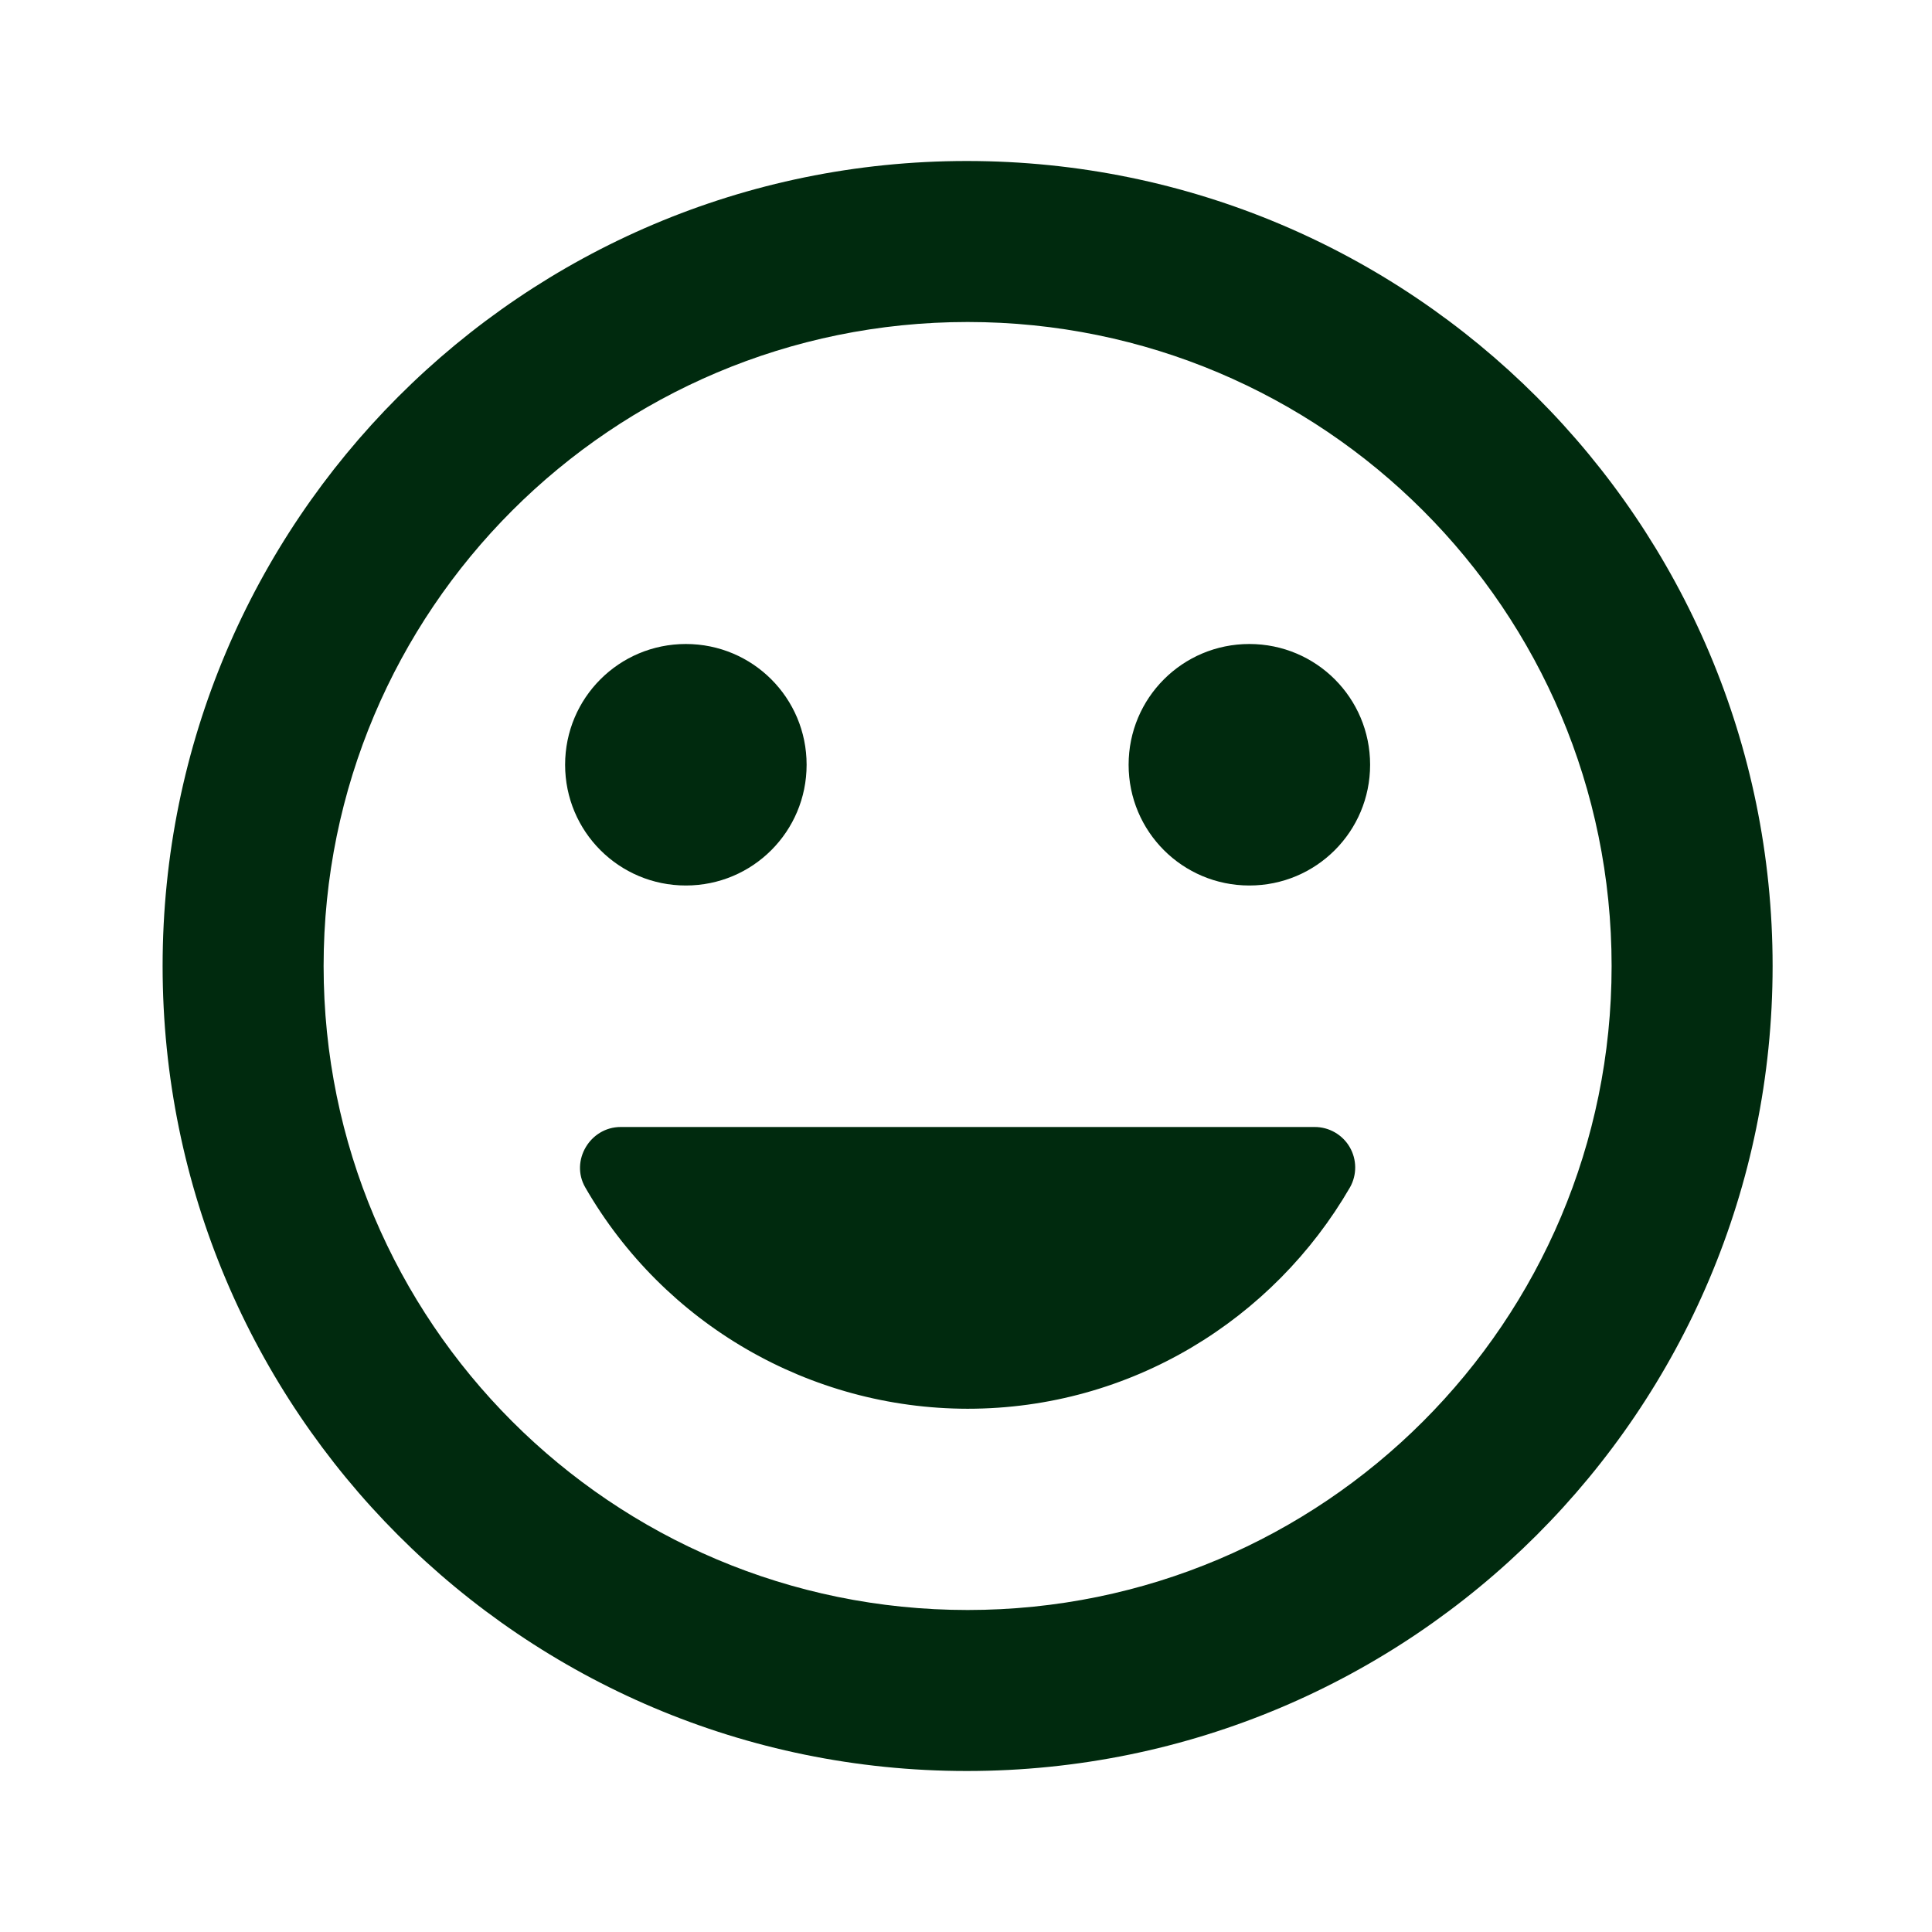
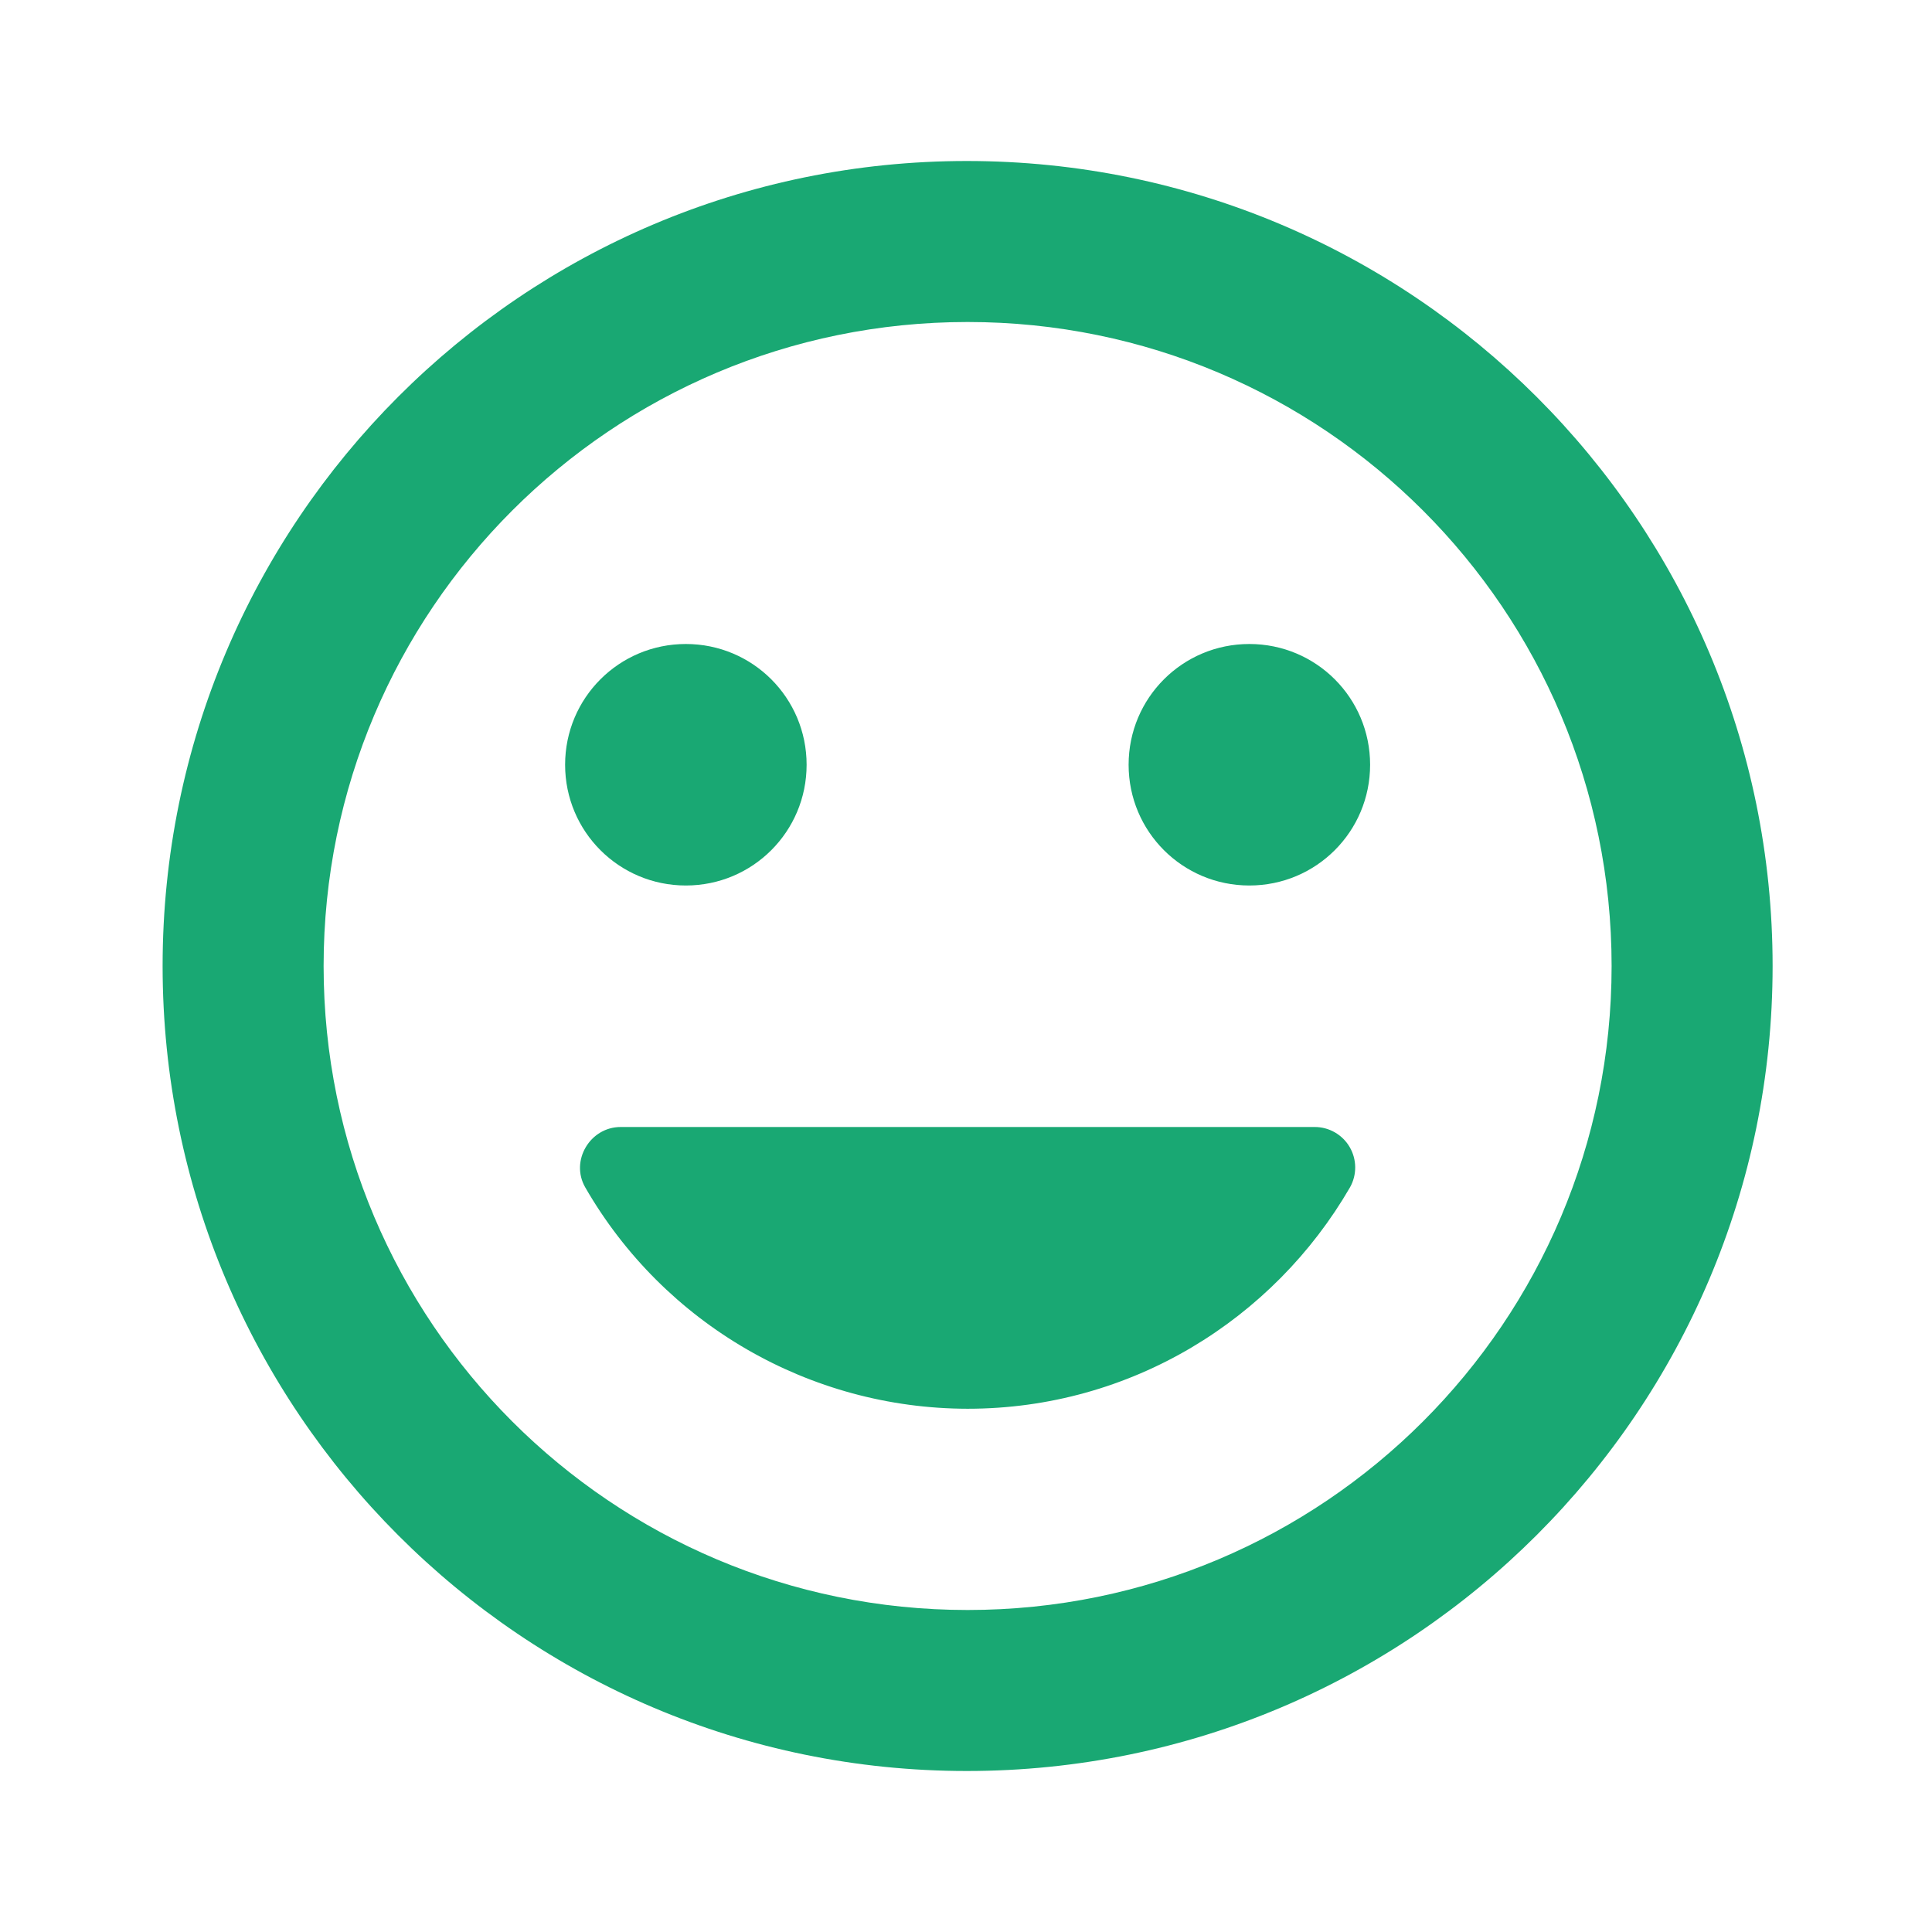
<svg xmlns="http://www.w3.org/2000/svg" version="1.1" width="512" height="512" x="0" y="0" viewBox="0 0 24 24" style="enable-background:new 0 0 512 512" xml:space="preserve" class="">
  <g>
    <clipPath id="a">
-       <path d="M0 0h24v24H0z" fill="#002a0e" opacity="1" data-original="#000000" class="" />
+       <path d="M0 0h24v24H0z" fill="#19a873" opacity="1" data-original="#000000" class="" />
    </clipPath>
    <g clip-path="url(#a)">
-       <path fill="#002a0e" d="M12.01 2C6.49 2 2.02 6.48 2.02 12s4.47 10 9.99 10c5.53 0 10.01-4.48 10.01-10S17.54 2 12.01 2zm.01 18c-4.42 0-8-3.58-8-8s3.58-8 8-8 8 3.58 8 8-3.58 8-8 8zm3.5-9c.83 0 1.5-.67 1.5-1.5S16.35 8 15.52 8s-1.5.67-1.5 1.5.67 1.5 1.5 1.5zm-7 0c.83 0 1.5-.67 1.5-1.5S9.35 8 8.52 8s-1.5.67-1.5 1.5.67 1.5 1.5 1.5zm3.5 6.5c2.03 0 3.8-1.11 4.75-2.75a.503.503 0 0 0-.44-.75H7.71c-.38 0-.63.42-.44.75a5.489 5.489 0 0 0 4.75 2.75z" opacity="1" data-original="#000000" class="" />
+       <path fill="#19a873" d="M12.01 2C6.49 2 2.02 6.48 2.02 12s4.47 10 9.99 10c5.53 0 10.01-4.48 10.01-10S17.54 2 12.01 2zm.01 18c-4.42 0-8-3.58-8-8s3.58-8 8-8 8 3.58 8 8-3.58 8-8 8zm3.5-9c.83 0 1.5-.67 1.5-1.5S16.35 8 15.52 8s-1.5.67-1.5 1.5.67 1.5 1.5 1.5zm-7 0c.83 0 1.5-.67 1.5-1.5S9.35 8 8.52 8s-1.5.67-1.5 1.5.67 1.5 1.5 1.5zm3.5 6.5c2.03 0 3.8-1.11 4.75-2.75a.503.503 0 0 0-.44-.75H7.71c-.38 0-.63.42-.44.75a5.489 5.489 0 0 0 4.75 2.75z" opacity="1" data-original="#000000" class="" />
    </g>
  </g>
</svg>
